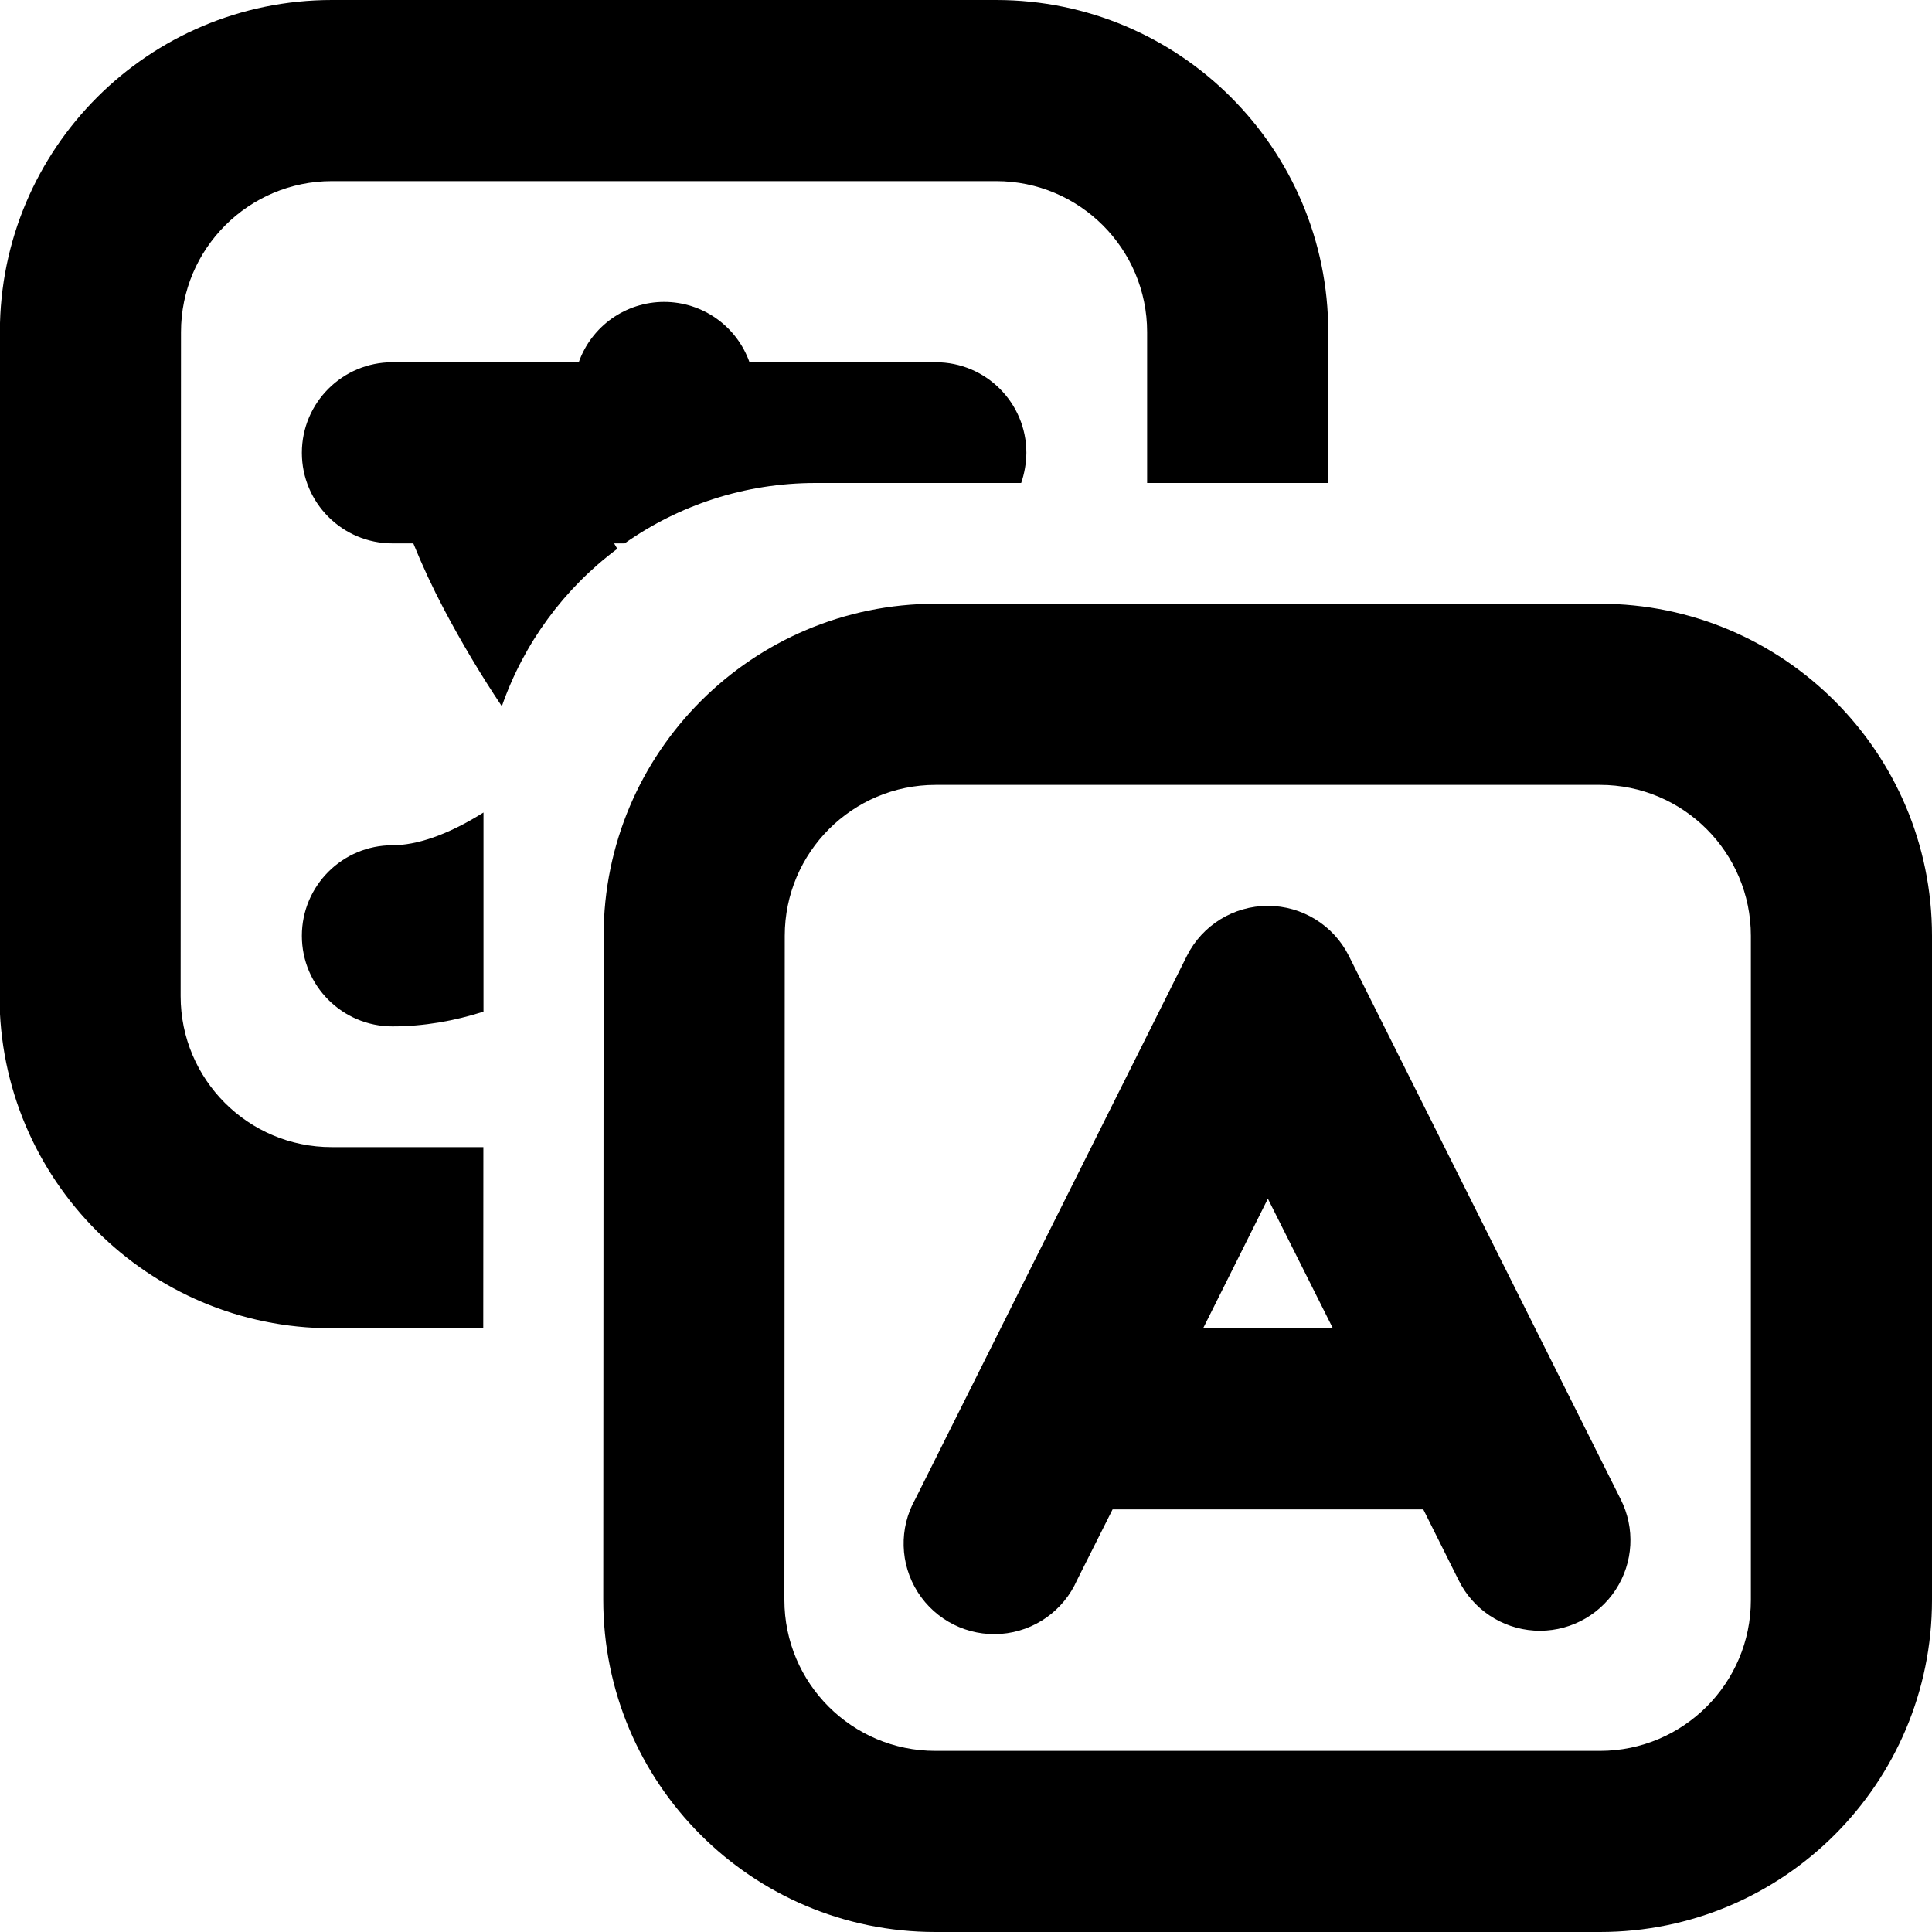
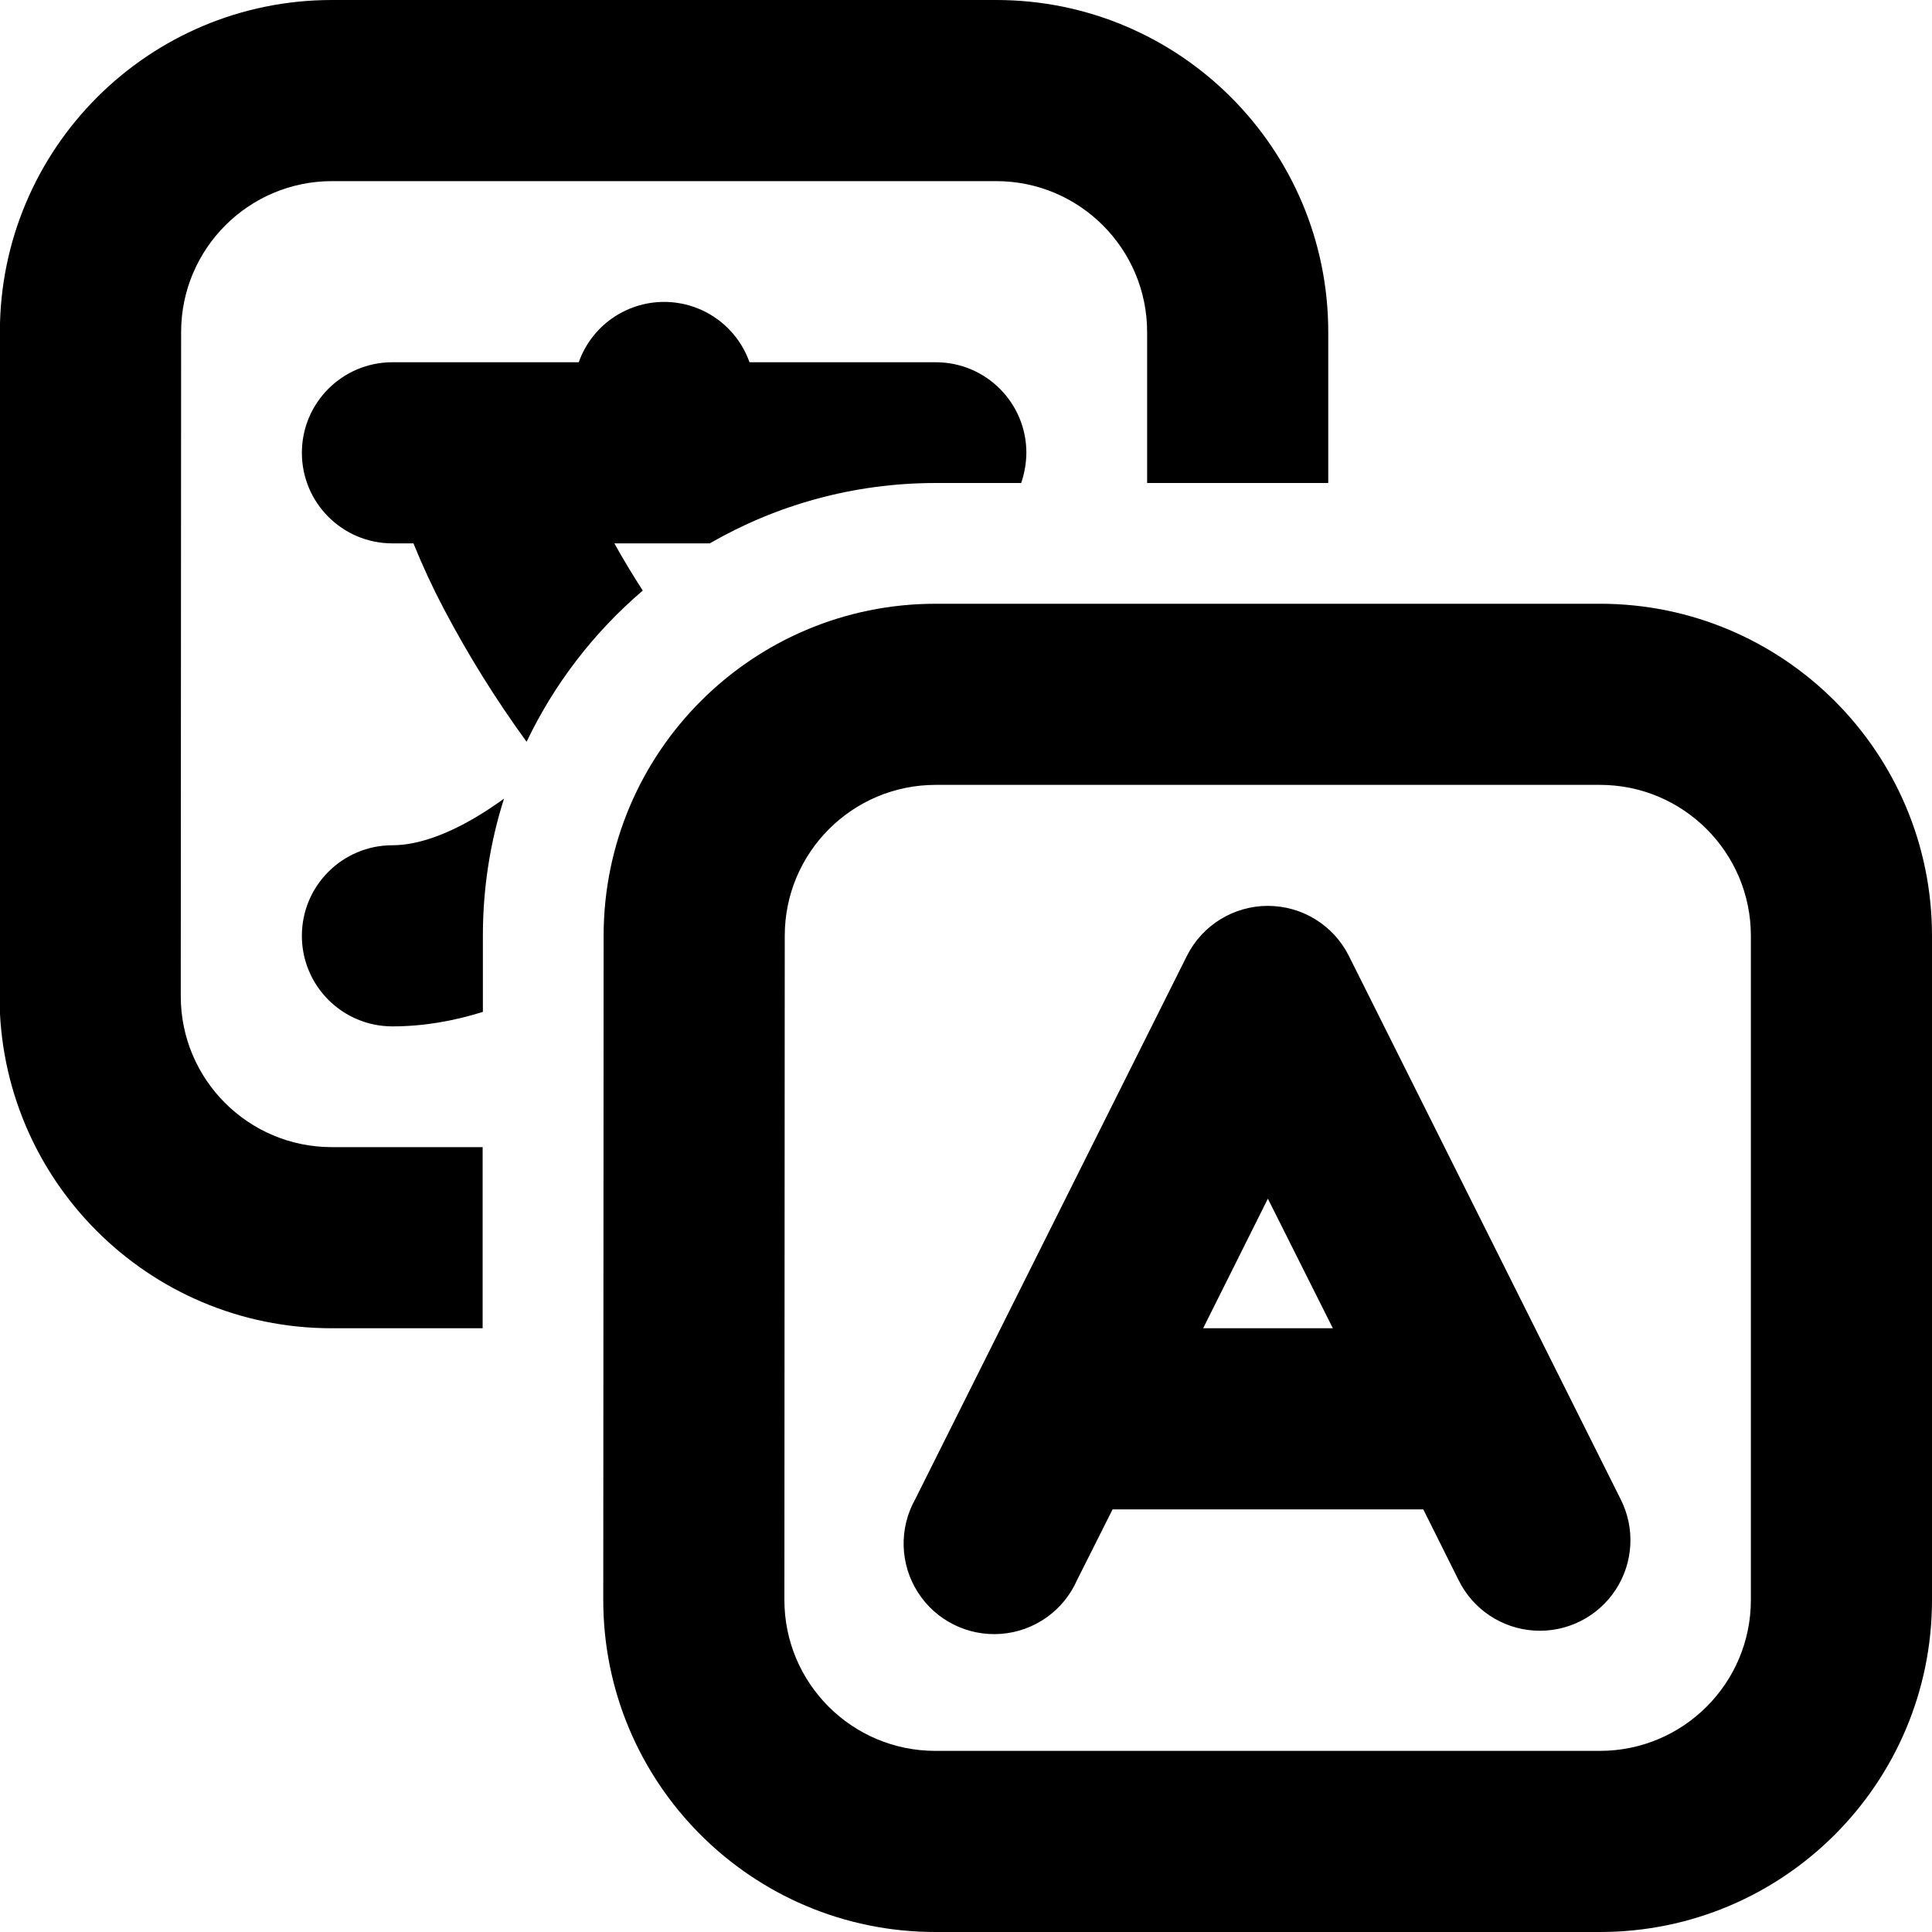
<svg xmlns="http://www.w3.org/2000/svg" fill="currentColor" class="ai" viewBox="0 0 16 16">
  <g clip-path="url(#a)">
-     <path d="M2.749 0a2.75 2.75 0 0 0-2.75 2.748l-.003 5.5A2.75 2.75 0 0 0 2.746 11h1.256l.001-1.5H2.746c-.69 0-1.25-.56-1.25-1.25l.003-5.5c0-.69.56-1.25 1.25-1.25H8.25c.69 0 1.25.56 1.25 1.25V4H11V2.75A2.75 2.75 0 0 0 8.25 0z" />
-     <path d="M8.5 3.75a.8.8 0 0 1-.043.25H6.754c-.588 0-1.134.185-1.581.5h-.087l.026.045a2.76 2.76 0 0 0-.956 1.304 9 9 0 0 1-.48-.805 6 6 0 0 1-.253-.544H3.25a.75.75 0 1 1 0-1.5h1.543a.75.75 0 0 1 1.414 0H7.75a.75.75 0 0 1 .75.75M4.004 6.749v-.02C3.7 6.92 3.445 7 3.25 7a.75.75 0 1 0 0 1.5c.26 0 .513-.045.754-.122zm7.166 1.166a.75.75 0 0 0-1.34 0l-2.25 4.5a.75.75 0 1 0 1.34.67l.294-.585h2.573l.292.585a.75.75 0 1 0 1.342-.67zM11.038 11H9.964l.536-1.073z" />
+     <path d="M2.749 0a2.75 2.75 0 0 0-2.75 2.748l-.003 5.5A2.75 2.75 0 0 0 2.746 11h1.251V9.5h-1.25c-.69 0-1.25-.56-1.25-1.25l.003-5.5c0-.69.56-1.25 1.25-1.25h5.5c.69 0 1.25.56 1.25 1.25V4H11V2.75A2.75 2.75 0 0 0 8.25 0z" />
+     <path d="M8.5 3.75a.8.8 0 0 1-.043.25H7.75c-.682 0-1.321.182-1.872.5h-.79q.105.189.235.391a3.8 3.8 0 0 0-.962 1.252 9 9 0 0 1-.685-1.1 6 6 0 0 1-.252-.543H3.25a.75.75 0 1 1 0-1.5h1.543a.75.75 0 0 1 1.414 0H7.75a.75.75 0 0 1 .75.75M3.999 7.748c0-.395.061-.776.175-1.134l-.038.027C3.772 6.898 3.472 7 3.25 7a.75.75 0 1 0 0 1.5c.259 0 .51-.045.749-.12zm7.171.167a.75.75 0 0 0-1.34 0l-2.25 4.5a.75.75 0 1 0 1.34.67l.294-.585h2.573l.292.585a.75.75 0 1 0 1.342-.67zM11.038 11H9.964l.536-1.073z" />
    <path d="M4.999 7.748A2.75 2.75 0 0 1 7.749 5h5.501A2.75 2.75 0 0 1 16 7.75v5.5A2.75 2.75 0 0 1 13.25 16H7.746a2.75 2.75 0 0 1-2.75-2.752zM7.749 6.5c-.69 0-1.25.56-1.25 1.25l-.003 5.5c0 .69.56 1.25 1.25 1.25h5.504c.69 0 1.25-.56 1.25-1.25v-5.5c0-.69-.56-1.25-1.25-1.25z" />
  </g>
  <defs>
    <clipPath id="a">
      <path d="M0 0h16v16H0z" />
    </clipPath>
  </defs>
</svg>
